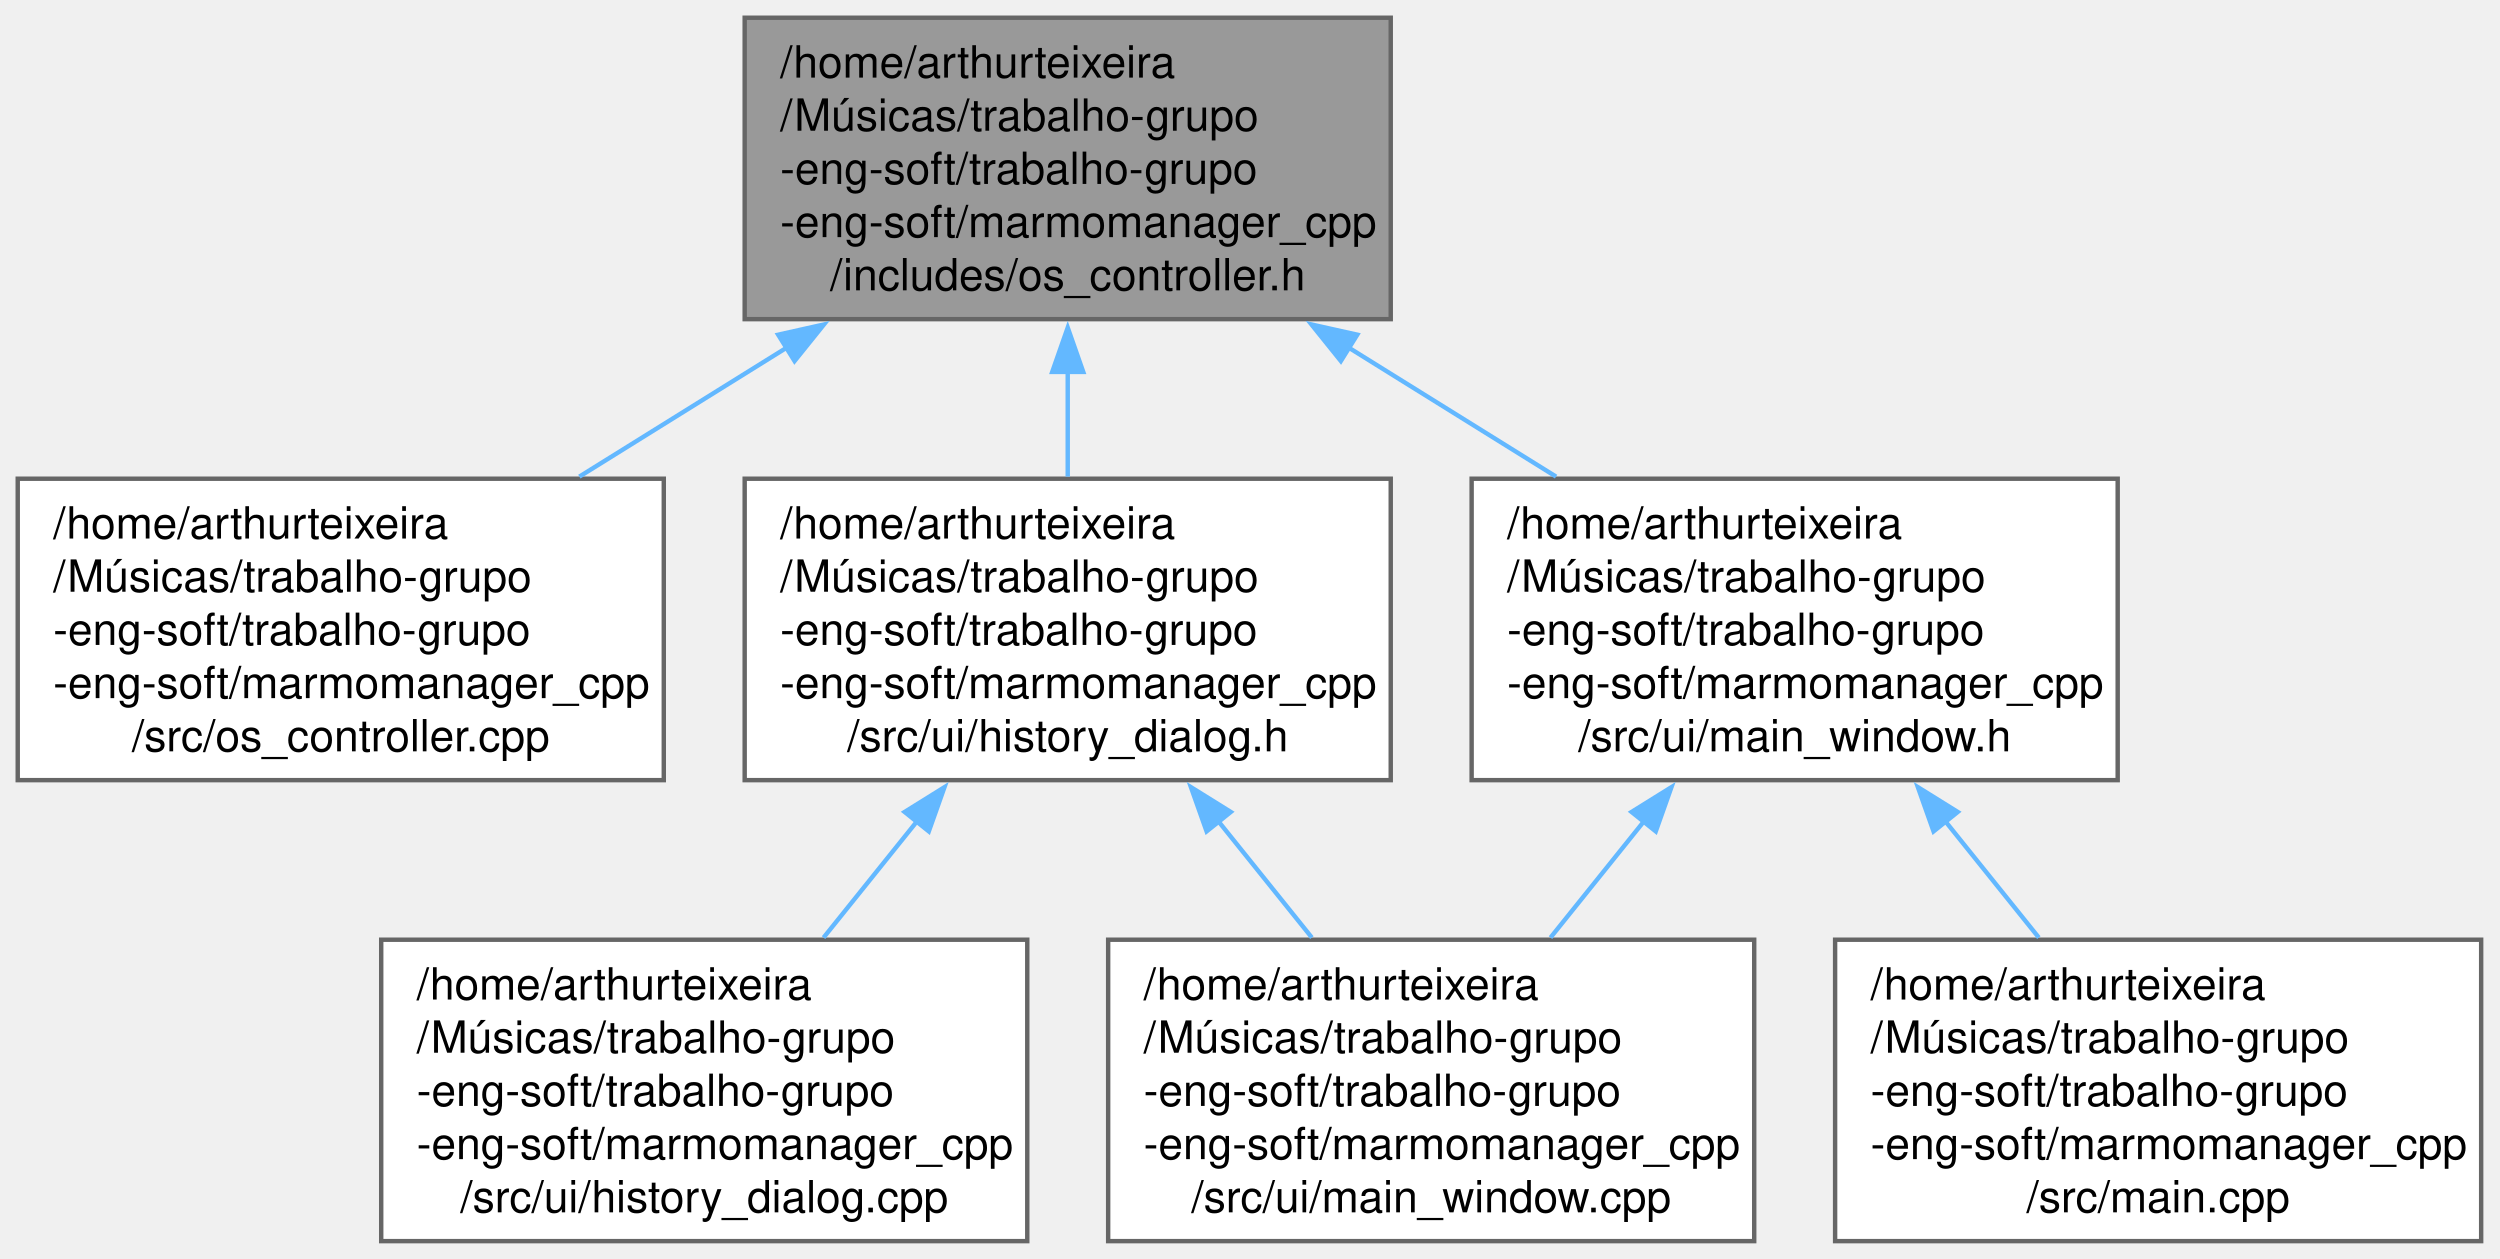
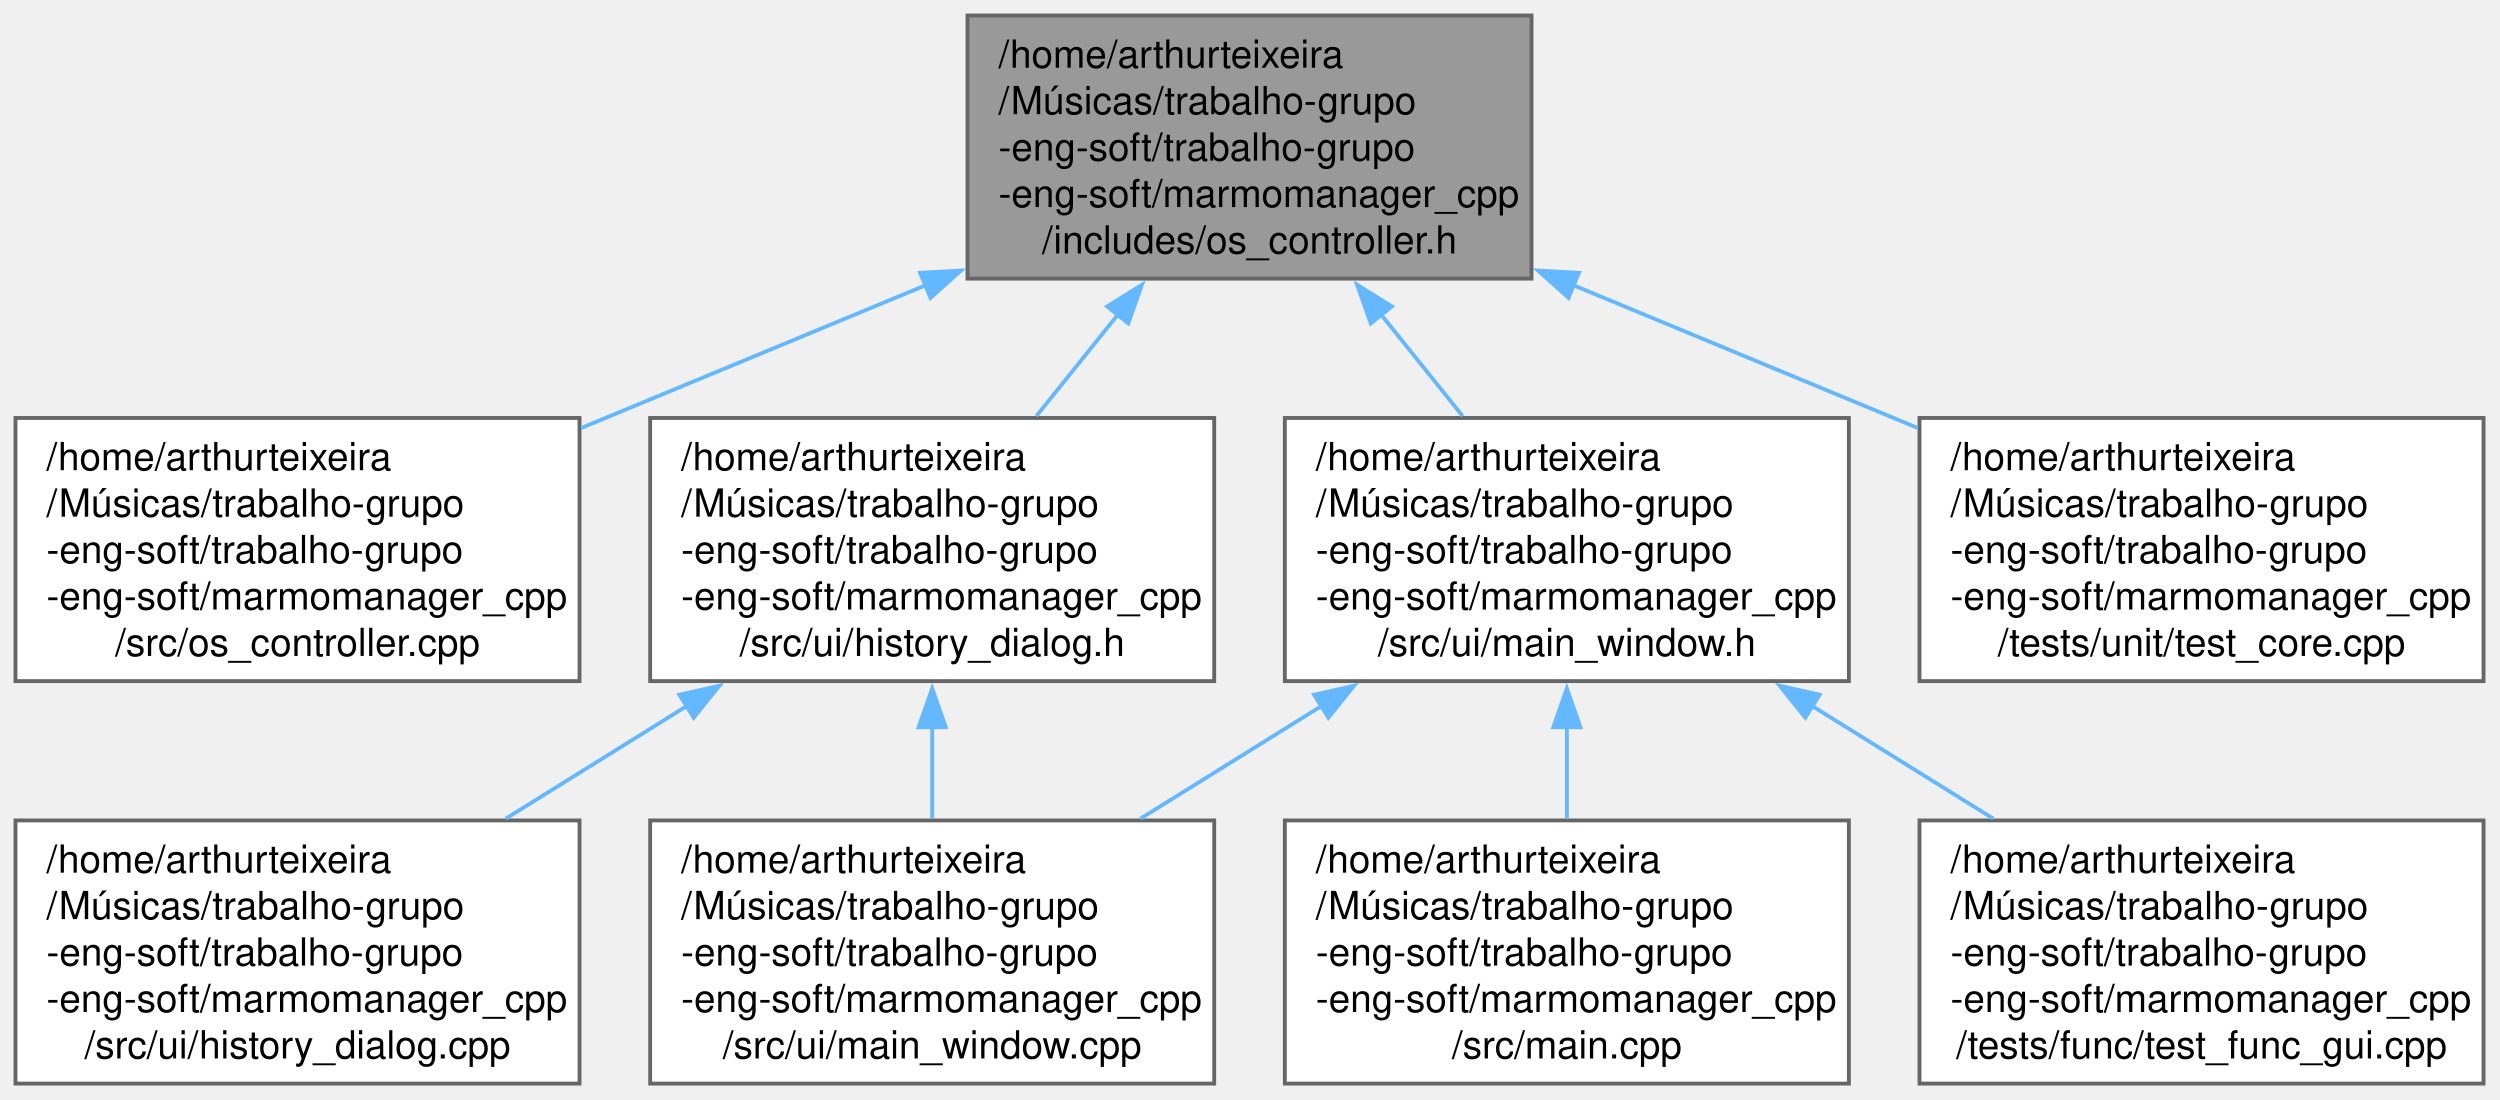
- <svg xmlns="http://www.w3.org/2000/svg" xmlns:xlink="http://www.w3.org/1999/xlink" width="564pt" height="284pt" viewBox="0.00 0.00 564.00 284.00">
+ <svg xmlns="http://www.w3.org/2000/svg" xmlns:xlink="http://www.w3.org/1999/xlink" width="646pt" height="284pt" viewBox="0.00 0.00 646.00 284.00">
  <g id="graph0" class="graph" transform="scale(1 1) rotate(0) translate(4 280)">
    <g id="Node000001" class="node">
      <g id="a_Node000001">
        <a xlink:title="Cabeçalho da classe OSController.">
-           <polygon fill="#999999" stroke="#666666" points="309.75,-276 164,-276 164,-208 309.75,-208 309.75,-276" />
-           <text xml:space="preserve" text-anchor="start" x="172" y="-262.5" font-family="Helvetica,sans-Serif" font-size="10.00">/home/arthurteixeira</text>
-           <text xml:space="preserve" text-anchor="start" x="172" y="-250.5" font-family="Helvetica,sans-Serif" font-size="10.00">/Músicas/trabalho-grupo</text>
-           <text xml:space="preserve" text-anchor="start" x="172" y="-238.5" font-family="Helvetica,sans-Serif" font-size="10.00">-eng-soft/trabalho-grupo</text>
-           <text xml:space="preserve" text-anchor="start" x="172" y="-226.5" font-family="Helvetica,sans-Serif" font-size="10.00">-eng-soft/marmomanager_cpp</text>
-           <text xml:space="preserve" text-anchor="middle" x="236.88" y="-214.5" font-family="Helvetica,sans-Serif" font-size="10.00">/includes/os_controller.h</text>
+           <polygon fill="#999999" stroke="#666666" points="391.75,-276 246,-276 246,-208 391.75,-208 391.75,-276" />
+           <text xml:space="preserve" text-anchor="start" x="254" y="-262.5" font-family="Helvetica,sans-Serif" font-size="10.00">/home/arthurteixeira</text>
+           <text xml:space="preserve" text-anchor="start" x="254" y="-250.5" font-family="Helvetica,sans-Serif" font-size="10.00">/Músicas/trabalho-grupo</text>
+           <text xml:space="preserve" text-anchor="start" x="254" y="-238.5" font-family="Helvetica,sans-Serif" font-size="10.00">-eng-soft/trabalho-grupo</text>
+           <text xml:space="preserve" text-anchor="start" x="254" y="-226.5" font-family="Helvetica,sans-Serif" font-size="10.00">-eng-soft/marmomanager_cpp</text>
+           <text xml:space="preserve" text-anchor="middle" x="318.88" y="-214.5" font-family="Helvetica,sans-Serif" font-size="10.00">/includes/os_controller.h</text>
        </a>
      </g>
    </g>
    <g id="Node000002" class="node">
      <g id="a_Node000002">
        <a xlink:href="os__controller_8cpp.html" target="_top" xlink:title=" ">
          <polygon fill="white" stroke="#666666" points="145.75,-172 0,-172 0,-104 145.75,-104 145.75,-172" />
          <text xml:space="preserve" text-anchor="start" x="8" y="-158.5" font-family="Helvetica,sans-Serif" font-size="10.00">/home/arthurteixeira</text>
          <text xml:space="preserve" text-anchor="start" x="8" y="-146.5" font-family="Helvetica,sans-Serif" font-size="10.00">/Músicas/trabalho-grupo</text>
          <text xml:space="preserve" text-anchor="start" x="8" y="-134.5" font-family="Helvetica,sans-Serif" font-size="10.00">-eng-soft/trabalho-grupo</text>
          <text xml:space="preserve" text-anchor="start" x="8" y="-122.5" font-family="Helvetica,sans-Serif" font-size="10.00">-eng-soft/marmomanager_cpp</text>
          <text xml:space="preserve" text-anchor="middle" x="72.88" y="-110.5" font-family="Helvetica,sans-Serif" font-size="10.00">/src/os_controller.cpp</text>
        </a>
      </g>
    </g>
    <g id="edge1_Node000001_Node000002" class="edge">
      <g id="a_edge1_Node000001_Node000002">
        <a xlink:title=" ">
-           <path fill="none" stroke="#63b8ff" d="M173.67,-201.69C158.16,-192.04 141.71,-181.81 126.7,-172.47" />
-           <polygon fill="#63b8ff" stroke="#63b8ff" points="171.55,-204.49 181.89,-206.8 175.25,-198.55 171.55,-204.49" />
+           <path fill="none" stroke="#63b8ff" d="M235.24,-206.32C206.33,-194.34 174.18,-181 146.16,-169.39" />
+           <polygon fill="#63b8ff" stroke="#63b8ff" points="233.76,-209.5 244.33,-210.09 236.44,-203.03 233.76,-209.5" />
        </a>
      </g>
    </g>
    <g id="Node000003" class="node">
      <g id="a_Node000003">
        <a xlink:href="history__dialog_8h.html" target="_top" xlink:title="Cabeçalho para a view StatusHistoryDialog.">
          <polygon fill="white" stroke="#666666" points="309.75,-172 164,-172 164,-104 309.75,-104 309.75,-172" />
          <text xml:space="preserve" text-anchor="start" x="172" y="-158.5" font-family="Helvetica,sans-Serif" font-size="10.00">/home/arthurteixeira</text>
          <text xml:space="preserve" text-anchor="start" x="172" y="-146.5" font-family="Helvetica,sans-Serif" font-size="10.00">/Músicas/trabalho-grupo</text>
          <text xml:space="preserve" text-anchor="start" x="172" y="-134.5" font-family="Helvetica,sans-Serif" font-size="10.00">-eng-soft/trabalho-grupo</text>
          <text xml:space="preserve" text-anchor="start" x="172" y="-122.5" font-family="Helvetica,sans-Serif" font-size="10.00">-eng-soft/marmomanager_cpp</text>
          <text xml:space="preserve" text-anchor="middle" x="236.88" y="-110.5" font-family="Helvetica,sans-Serif" font-size="10.00">/src/ui/history_dialog.h</text>
        </a>
      </g>
    </g>
    <g id="edge2_Node000001_Node000003" class="edge">
      <g id="a_edge2_Node000001_Node000003">
        <a xlink:title=" ">
-           <path fill="none" stroke="#63b8ff" d="M236.88,-196.18C236.88,-188.22 236.88,-180.05 236.88,-172.47" />
-           <polygon fill="#63b8ff" stroke="#63b8ff" points="233.38,-196.09 236.88,-206.09 240.38,-196.09 233.38,-196.09" />
+           <path fill="none" stroke="#63b8ff" d="M284.84,-198.67C277.82,-189.93 270.51,-180.84 263.79,-172.47" />
+           <polygon fill="#63b8ff" stroke="#63b8ff" points="282.08,-200.82 291.08,-206.42 287.54,-196.44 282.08,-200.82" />
        </a>
      </g>
    </g>
    <g id="Node000006" class="node">
      <g id="a_Node000006">
        <a xlink:href="main__window_8h.html" target="_top" xlink:title="Cabeçalho para a view principal MarmoManagerApp.">
          <polygon fill="white" stroke="#666666" points="473.75,-172 328,-172 328,-104 473.75,-104 473.75,-172" />
          <text xml:space="preserve" text-anchor="start" x="336" y="-158.5" font-family="Helvetica,sans-Serif" font-size="10.00">/home/arthurteixeira</text>
          <text xml:space="preserve" text-anchor="start" x="336" y="-146.5" font-family="Helvetica,sans-Serif" font-size="10.00">/Músicas/trabalho-grupo</text>
          <text xml:space="preserve" text-anchor="start" x="336" y="-134.5" font-family="Helvetica,sans-Serif" font-size="10.00">-eng-soft/trabalho-grupo</text>
          <text xml:space="preserve" text-anchor="start" x="336" y="-122.5" font-family="Helvetica,sans-Serif" font-size="10.00">-eng-soft/marmomanager_cpp</text>
          <text xml:space="preserve" text-anchor="middle" x="400.88" y="-110.5" font-family="Helvetica,sans-Serif" font-size="10.00">/src/ui/main_window.h</text>
        </a>
      </g>
    </g>
    <g id="edge5_Node000001_Node000006" class="edge">
      <g id="a_edge5_Node000001_Node000006">
        <a xlink:title=" ">
-           <path fill="none" stroke="#63b8ff" d="M300.08,-201.69C315.59,-192.04 332.04,-181.81 347.05,-172.47" />
-           <polygon fill="#63b8ff" stroke="#63b8ff" points="298.5,-198.55 291.86,-206.8 302.2,-204.49 298.5,-198.55" />
+           <path fill="none" stroke="#63b8ff" d="M352.91,-198.67C359.93,-189.93 367.24,-180.84 373.96,-172.47" />
+           <polygon fill="#63b8ff" stroke="#63b8ff" points="350.21,-196.44 346.67,-206.42 355.67,-200.82 350.21,-196.44" />
+         </a>
+       </g>
+     </g>
+     <g id="Node000009" class="node">
+       <g id="a_Node000009">
+         <a xlink:href="test__core_8cpp.html" target="_top" xlink:title=" ">
+           <polygon fill="white" stroke="#666666" points="637.75,-172 492,-172 492,-104 637.75,-104 637.75,-172" />
+           <text xml:space="preserve" text-anchor="start" x="500" y="-158.5" font-family="Helvetica,sans-Serif" font-size="10.00">/home/arthurteixeira</text>
+           <text xml:space="preserve" text-anchor="start" x="500" y="-146.5" font-family="Helvetica,sans-Serif" font-size="10.00">/Músicas/trabalho-grupo</text>
+           <text xml:space="preserve" text-anchor="start" x="500" y="-134.5" font-family="Helvetica,sans-Serif" font-size="10.00">-eng-soft/trabalho-grupo</text>
+           <text xml:space="preserve" text-anchor="start" x="500" y="-122.5" font-family="Helvetica,sans-Serif" font-size="10.00">-eng-soft/marmomanager_cpp</text>
+           <text xml:space="preserve" text-anchor="middle" x="564.88" y="-110.5" font-family="Helvetica,sans-Serif" font-size="10.00">/tests/unit/test_core.cpp</text>
+         </a>
+       </g>
+     </g>
+     <g id="edge9_Node000001_Node000009" class="edge">
+       <g id="a_edge9_Node000001_Node000009">
+         <a xlink:title=" ">
+           <path fill="none" stroke="#63b8ff" d="M402.51,-206.32C431.42,-194.34 463.57,-181 491.59,-169.39" />
+           <polygon fill="#63b8ff" stroke="#63b8ff" points="401.31,-203.03 393.42,-210.09 403.99,-209.5 401.31,-203.03" />
        </a>
      </g>
    </g>
    <g id="Node000004" class="node">
      <g id="a_Node000004">
        <a xlink:href="history__dialog_8cpp.html" target="_top" xlink:title=" ">
-           <polygon fill="white" stroke="#666666" points="227.75,-68 82,-68 82,0 227.75,0 227.75,-68" />
-           <text xml:space="preserve" text-anchor="start" x="90" y="-54.5" font-family="Helvetica,sans-Serif" font-size="10.00">/home/arthurteixeira</text>
-           <text xml:space="preserve" text-anchor="start" x="90" y="-42.5" font-family="Helvetica,sans-Serif" font-size="10.00">/Músicas/trabalho-grupo</text>
-           <text xml:space="preserve" text-anchor="start" x="90" y="-30.5" font-family="Helvetica,sans-Serif" font-size="10.00">-eng-soft/trabalho-grupo</text>
-           <text xml:space="preserve" text-anchor="start" x="90" y="-18.5" font-family="Helvetica,sans-Serif" font-size="10.00">-eng-soft/marmomanager_cpp</text>
-           <text xml:space="preserve" text-anchor="middle" x="154.88" y="-6.5" font-family="Helvetica,sans-Serif" font-size="10.00">/src/ui/history_dialog.cpp</text>
+           <polygon fill="white" stroke="#666666" points="145.75,-68 0,-68 0,0 145.75,0 145.75,-68" />
+           <text xml:space="preserve" text-anchor="start" x="8" y="-54.5" font-family="Helvetica,sans-Serif" font-size="10.00">/home/arthurteixeira</text>
+           <text xml:space="preserve" text-anchor="start" x="8" y="-42.5" font-family="Helvetica,sans-Serif" font-size="10.00">/Músicas/trabalho-grupo</text>
+           <text xml:space="preserve" text-anchor="start" x="8" y="-30.5" font-family="Helvetica,sans-Serif" font-size="10.00">-eng-soft/trabalho-grupo</text>
+           <text xml:space="preserve" text-anchor="start" x="8" y="-18.5" font-family="Helvetica,sans-Serif" font-size="10.00">-eng-soft/marmomanager_cpp</text>
+           <text xml:space="preserve" text-anchor="middle" x="72.88" y="-6.5" font-family="Helvetica,sans-Serif" font-size="10.00">/src/ui/history_dialog.cpp</text>
        </a>
      </g>
    </g>
    <g id="edge3_Node000003_Node000004" class="edge">
      <g id="a_edge3_Node000003_Node000004">
        <a xlink:title=" ">
-           <path fill="none" stroke="#63b8ff" d="M202.84,-94.67C195.82,-85.93 188.51,-76.84 181.79,-68.47" />
-           <polygon fill="#63b8ff" stroke="#63b8ff" points="200.08,-96.82 209.08,-102.42 205.54,-92.44 200.08,-96.82" />
+           <path fill="none" stroke="#63b8ff" d="M173.67,-97.69C158.16,-88.04 141.71,-77.81 126.7,-68.47" />
+           <polygon fill="#63b8ff" stroke="#63b8ff" points="171.55,-100.49 181.89,-102.8 175.25,-94.55 171.55,-100.49" />
        </a>
      </g>
    </g>
    <g id="Node000005" class="node">
      <g id="a_Node000005">
        <a xlink:href="main__window_8cpp.html" target="_top" xlink:title=" ">
-           <polygon fill="white" stroke="#666666" points="391.75,-68 246,-68 246,0 391.75,0 391.75,-68" />
-           <text xml:space="preserve" text-anchor="start" x="254" y="-54.5" font-family="Helvetica,sans-Serif" font-size="10.00">/home/arthurteixeira</text>
-           <text xml:space="preserve" text-anchor="start" x="254" y="-42.5" font-family="Helvetica,sans-Serif" font-size="10.00">/Músicas/trabalho-grupo</text>
-           <text xml:space="preserve" text-anchor="start" x="254" y="-30.5" font-family="Helvetica,sans-Serif" font-size="10.00">-eng-soft/trabalho-grupo</text>
-           <text xml:space="preserve" text-anchor="start" x="254" y="-18.5" font-family="Helvetica,sans-Serif" font-size="10.00">-eng-soft/marmomanager_cpp</text>
-           <text xml:space="preserve" text-anchor="middle" x="318.88" y="-6.5" font-family="Helvetica,sans-Serif" font-size="10.00">/src/ui/main_window.cpp</text>
+           <polygon fill="white" stroke="#666666" points="309.75,-68 164,-68 164,0 309.75,0 309.75,-68" />
+           <text xml:space="preserve" text-anchor="start" x="172" y="-54.5" font-family="Helvetica,sans-Serif" font-size="10.00">/home/arthurteixeira</text>
+           <text xml:space="preserve" text-anchor="start" x="172" y="-42.5" font-family="Helvetica,sans-Serif" font-size="10.00">/Músicas/trabalho-grupo</text>
+           <text xml:space="preserve" text-anchor="start" x="172" y="-30.5" font-family="Helvetica,sans-Serif" font-size="10.00">-eng-soft/trabalho-grupo</text>
+           <text xml:space="preserve" text-anchor="start" x="172" y="-18.5" font-family="Helvetica,sans-Serif" font-size="10.00">-eng-soft/marmomanager_cpp</text>
+           <text xml:space="preserve" text-anchor="middle" x="236.88" y="-6.5" font-family="Helvetica,sans-Serif" font-size="10.00">/src/ui/main_window.cpp</text>
        </a>
      </g>
    </g>
    <g id="edge4_Node000003_Node000005" class="edge">
      <g id="a_edge4_Node000003_Node000005">
        <a xlink:title=" ">
-           <path fill="none" stroke="#63b8ff" d="M270.91,-94.67C277.93,-85.93 285.24,-76.84 291.96,-68.47" />
-           <polygon fill="#63b8ff" stroke="#63b8ff" points="268.21,-92.44 264.67,-102.42 273.67,-96.82 268.21,-92.44" />
+           <path fill="none" stroke="#63b8ff" d="M236.88,-92.18C236.88,-84.22 236.88,-76.05 236.88,-68.47" />
+           <polygon fill="#63b8ff" stroke="#63b8ff" points="233.38,-92.09 236.88,-102.09 240.38,-92.09 233.38,-92.09" />
        </a>
      </g>
    </g>
    <g id="edge7_Node000006_Node000005" class="edge">
      <g id="a_edge7_Node000006_Node000005">
        <a xlink:title=" ">
-           <path fill="none" stroke="#63b8ff" d="M366.84,-94.67C359.82,-85.93 352.51,-76.84 345.79,-68.47" />
-           <polygon fill="#63b8ff" stroke="#63b8ff" points="364.08,-96.82 373.08,-102.42 369.54,-92.44 364.08,-96.82" />
+           <path fill="none" stroke="#63b8ff" d="M337.67,-97.69C322.16,-88.04 305.71,-77.81 290.7,-68.47" />
+           <polygon fill="#63b8ff" stroke="#63b8ff" points="335.55,-100.49 345.89,-102.8 339.25,-94.55 335.55,-100.49" />
        </a>
      </g>
    </g>
    <g id="Node000007" class="node">
      <g id="a_Node000007">
        <a xlink:href="main_8cpp.html" target="_top" xlink:title=" ">
-           <polygon fill="white" stroke="#666666" points="555.75,-68 410,-68 410,0 555.75,0 555.75,-68" />
-           <text xml:space="preserve" text-anchor="start" x="418" y="-54.5" font-family="Helvetica,sans-Serif" font-size="10.00">/home/arthurteixeira</text>
-           <text xml:space="preserve" text-anchor="start" x="418" y="-42.5" font-family="Helvetica,sans-Serif" font-size="10.00">/Músicas/trabalho-grupo</text>
-           <text xml:space="preserve" text-anchor="start" x="418" y="-30.5" font-family="Helvetica,sans-Serif" font-size="10.00">-eng-soft/trabalho-grupo</text>
-           <text xml:space="preserve" text-anchor="start" x="418" y="-18.5" font-family="Helvetica,sans-Serif" font-size="10.00">-eng-soft/marmomanager_cpp</text>
-           <text xml:space="preserve" text-anchor="middle" x="482.88" y="-6.5" font-family="Helvetica,sans-Serif" font-size="10.00">/src/main.cpp</text>
+           <polygon fill="white" stroke="#666666" points="473.75,-68 328,-68 328,0 473.75,0 473.75,-68" />
+           <text xml:space="preserve" text-anchor="start" x="336" y="-54.5" font-family="Helvetica,sans-Serif" font-size="10.00">/home/arthurteixeira</text>
+           <text xml:space="preserve" text-anchor="start" x="336" y="-42.5" font-family="Helvetica,sans-Serif" font-size="10.00">/Músicas/trabalho-grupo</text>
+           <text xml:space="preserve" text-anchor="start" x="336" y="-30.5" font-family="Helvetica,sans-Serif" font-size="10.00">-eng-soft/trabalho-grupo</text>
+           <text xml:space="preserve" text-anchor="start" x="336" y="-18.5" font-family="Helvetica,sans-Serif" font-size="10.00">-eng-soft/marmomanager_cpp</text>
+           <text xml:space="preserve" text-anchor="middle" x="400.88" y="-6.5" font-family="Helvetica,sans-Serif" font-size="10.00">/src/main.cpp</text>
        </a>
      </g>
    </g>
    <g id="edge6_Node000006_Node000007" class="edge">
      <g id="a_edge6_Node000006_Node000007">
        <a xlink:title=" ">
-           <path fill="none" stroke="#63b8ff" d="M434.91,-94.67C441.93,-85.93 449.24,-76.84 455.96,-68.47" />
-           <polygon fill="#63b8ff" stroke="#63b8ff" points="432.21,-92.44 428.67,-102.42 437.67,-96.82 432.21,-92.44" />
+           <path fill="none" stroke="#63b8ff" d="M400.88,-92.18C400.88,-84.22 400.88,-76.05 400.88,-68.47" />
+           <polygon fill="#63b8ff" stroke="#63b8ff" points="397.38,-92.09 400.88,-102.09 404.38,-92.09 397.38,-92.09" />
+         </a>
+       </g>
+     </g>
+     <g id="Node000008" class="node">
+       <g id="a_Node000008">
+         <a xlink:href="test__func__gui_8cpp.html" target="_top" xlink:title=" ">
+           <polygon fill="white" stroke="#666666" points="637.75,-68 492,-68 492,0 637.75,0 637.75,-68" />
+           <text xml:space="preserve" text-anchor="start" x="500" y="-54.5" font-family="Helvetica,sans-Serif" font-size="10.00">/home/arthurteixeira</text>
+           <text xml:space="preserve" text-anchor="start" x="500" y="-42.5" font-family="Helvetica,sans-Serif" font-size="10.00">/Músicas/trabalho-grupo</text>
+           <text xml:space="preserve" text-anchor="start" x="500" y="-30.5" font-family="Helvetica,sans-Serif" font-size="10.00">-eng-soft/trabalho-grupo</text>
+           <text xml:space="preserve" text-anchor="start" x="500" y="-18.5" font-family="Helvetica,sans-Serif" font-size="10.00">-eng-soft/marmomanager_cpp</text>
+           <text xml:space="preserve" text-anchor="middle" x="564.88" y="-6.5" font-family="Helvetica,sans-Serif" font-size="10.00">/tests/func/test_func_gui.cpp</text>
+         </a>
+       </g>
+     </g>
+     <g id="edge8_Node000006_Node000008" class="edge">
+       <g id="a_edge8_Node000006_Node000008">
+         <a xlink:title=" ">
+           <path fill="none" stroke="#63b8ff" d="M464.08,-97.69C479.59,-88.04 496.04,-77.81 511.05,-68.47" />
+           <polygon fill="#63b8ff" stroke="#63b8ff" points="462.5,-94.55 455.86,-102.8 466.2,-100.49 462.5,-94.55" />
        </a>
      </g>
    </g>
  </g>
</svg>
